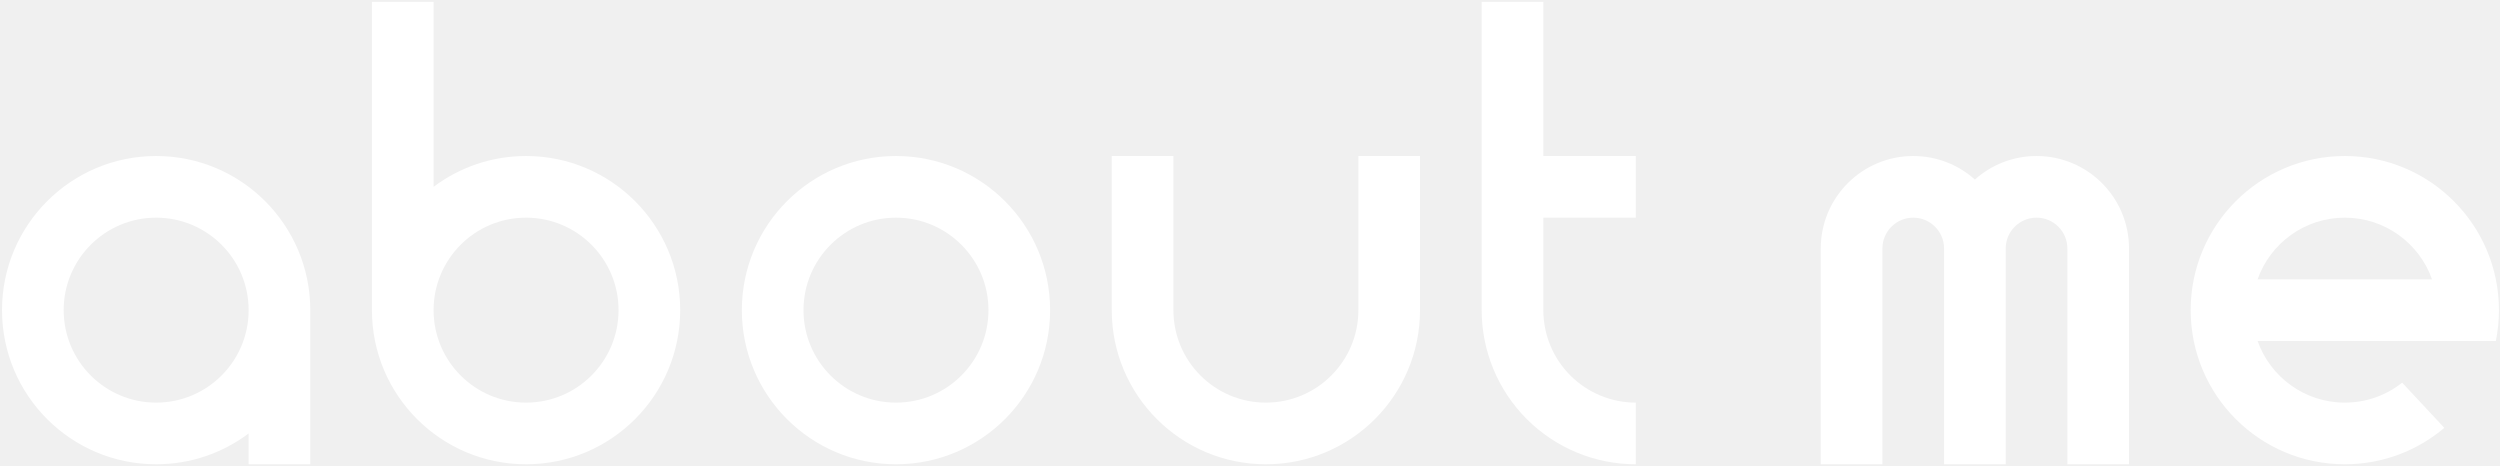
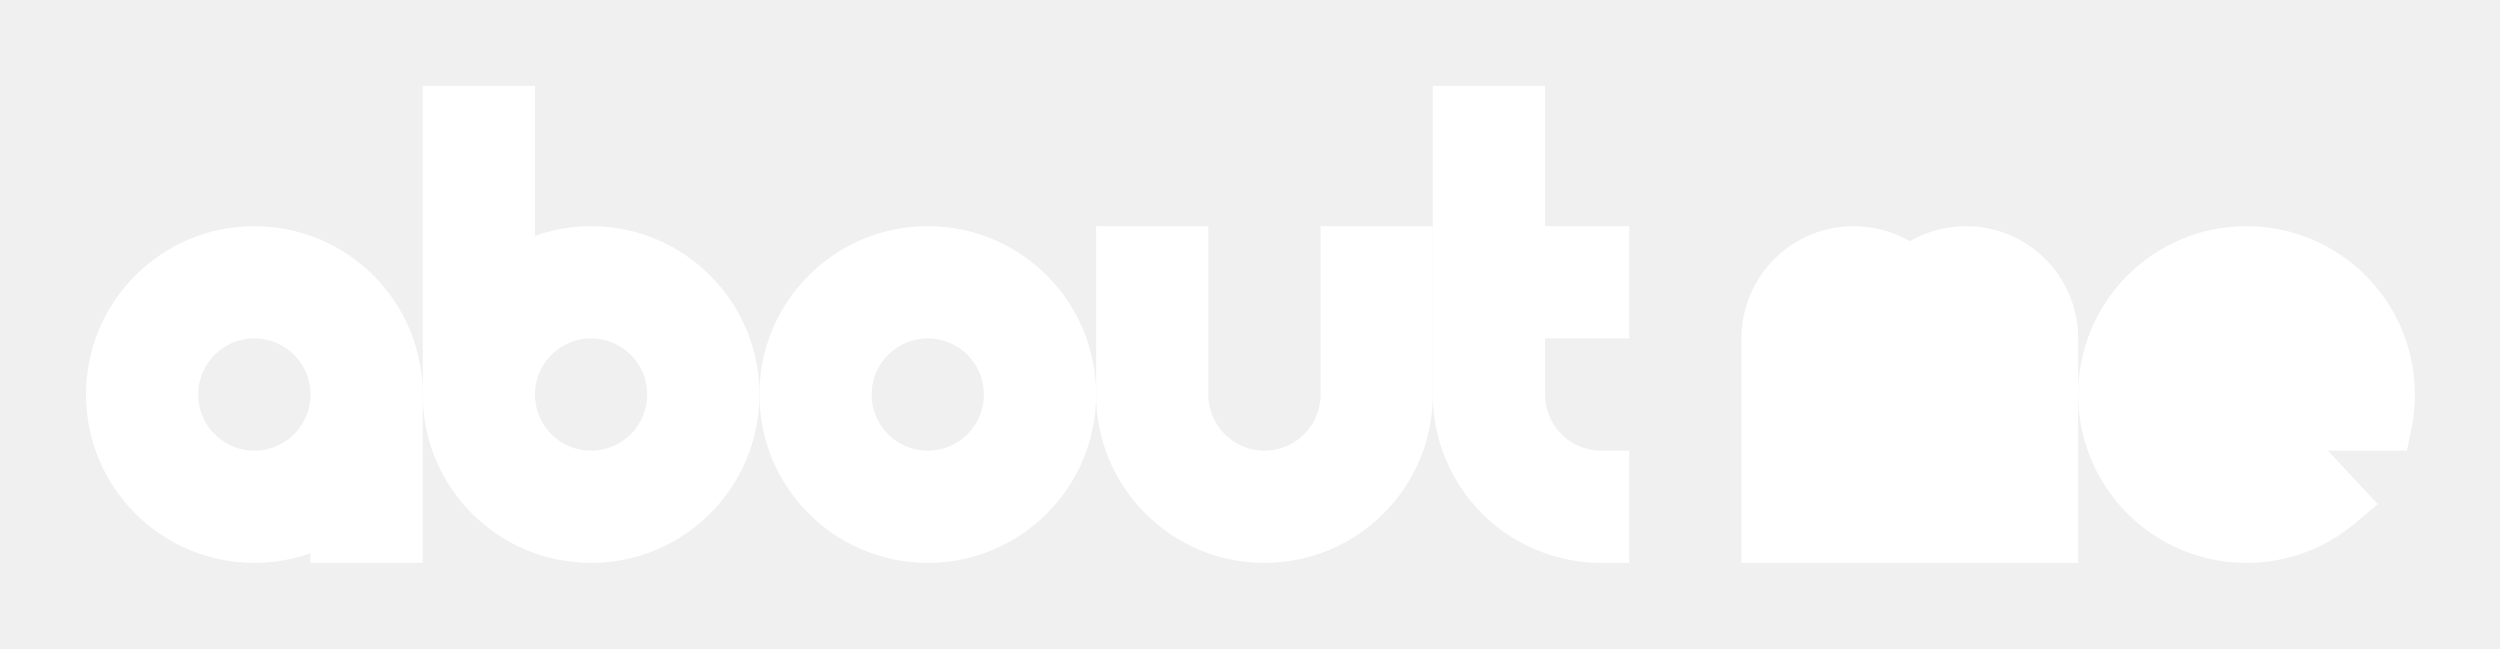
- <svg xmlns="http://www.w3.org/2000/svg" width="811" height="151" viewBox="0 0 811 151" fill="none">
-   <path fill-rule="evenodd" clip-rule="evenodd" d="M50.655 150.61C23.041 150.61 0.655 128.224 0.655 100.61C0.655 72.996 23.041 50.61 50.655 50.61C78.269 50.61 100.655 72.996 100.655 100.61V150.61H80.655V140.613C72.299 146.89 61.911 150.61 50.655 150.61ZM50.655 130.61C67.224 130.61 80.655 117.178 80.655 100.61C80.655 84.041 67.224 70.61 50.655 70.61C34.087 70.61 20.655 84.041 20.655 100.61C20.655 117.178 34.087 130.61 50.655 130.61Z" fill="white" />
-   <path fill-rule="evenodd" clip-rule="evenodd" d="M120.655 100.61C120.655 128.224 143.041 150.61 170.655 150.61C198.27 150.61 220.655 128.224 220.655 100.61C220.655 72.996 198.27 50.61 170.655 50.61C159.399 50.61 149.012 54.329 140.655 60.606V0.61H120.655V100.61ZM170.655 130.61C154.087 130.61 140.655 117.178 140.655 100.61C140.655 84.041 154.087 70.61 170.655 70.61C187.224 70.61 200.655 84.041 200.655 100.61C200.655 117.178 187.224 130.61 170.655 130.61Z" fill="white" />
-   <path fill-rule="evenodd" clip-rule="evenodd" d="M290.655 150.61C318.27 150.61 340.655 128.224 340.655 100.61C340.655 72.996 318.27 50.61 290.655 50.61C263.041 50.61 240.655 72.996 240.655 100.61C240.655 128.224 263.041 150.61 290.655 150.61ZM290.655 130.61C307.224 130.61 320.655 117.178 320.655 100.61C320.655 84.041 307.224 70.61 290.655 70.61C274.087 70.61 260.655 84.041 260.655 100.61C260.655 117.178 274.087 130.61 290.655 130.61Z" fill="white" />
-   <path d="M460.655 100.61C460.655 128.224 438.27 150.61 410.655 150.61C383.041 150.61 360.655 128.224 360.655 100.61V50.61H380.655V100.61C380.655 117.178 394.087 130.61 410.655 130.61C427.224 130.61 440.655 117.178 440.655 100.61V50.61H460.655V100.61Z" fill="white" />
-   <path d="M480.655 100.61C480.655 107.176 481.949 113.678 484.461 119.744C486.974 125.81 490.657 131.322 495.3 135.965C499.943 140.608 505.455 144.291 511.521 146.804C517.587 149.316 524.089 150.61 530.655 150.61L530.655 130.61C526.716 130.61 522.815 129.834 519.175 128.326C515.535 126.818 512.228 124.609 509.442 121.823C506.656 119.037 504.447 115.73 502.939 112.09C501.431 108.45 500.655 104.549 500.655 100.61V70.61H530.655V50.61H500.655V0.61H480.655V100.61Z" fill="white" />
-   <path d="M660.655 50.61C677.224 50.61 690.655 64.041 690.655 80.61V150.61H670.655V80.61C670.655 75.087 666.178 70.61 660.655 70.61C655.132 70.61 650.655 75.087 650.655 80.61V150.61H630.655V80.61C630.655 75.087 626.178 70.61 620.655 70.61C615.132 70.61 610.655 75.087 610.655 80.61V150.61H590.655V80.61C590.655 64.041 604.087 50.61 620.655 50.61C628.339 50.61 635.348 53.498 640.655 58.249C645.963 53.498 652.972 50.61 660.655 50.61Z" fill="white" />
-   <path fill-rule="evenodd" clip-rule="evenodd" d="M760.655 150.61C733.041 150.61 710.655 128.224 710.655 100.61C710.655 72.996 733.041 50.61 760.655 50.61C788.27 50.61 810.655 72.996 810.655 100.61C810.655 104.034 810.311 107.379 809.655 110.61H732.362C736.481 122.262 747.593 130.61 760.655 130.61C767.686 130.61 774.153 128.191 779.267 124.14L792.939 138.792C784.228 146.164 772.961 150.61 760.655 150.61ZM760.655 70.61C747.593 70.61 736.481 78.958 732.362 90.61H788.948C784.83 78.958 773.717 70.61 760.655 70.61Z" fill="white" />
+ <svg xmlns="http://www.w3.org/2000/svg" width="891" height="231" viewBox="0 0 891 231" fill="none">
+   <path d="M140.656 195.61H145.656V190.61V140.61C145.656 110.234 121.031 85.61 90.656 85.61C60.28 85.61 35.656 110.234 35.656 140.61C35.656 170.986 60.28 195.61 90.656 195.61C99.653 195.61 108.153 193.446 115.656 189.611V190.61V195.61H120.656H140.656ZM115.656 140.61C115.656 154.417 104.463 165.61 90.656 165.61C76.848 165.61 65.656 154.417 65.656 140.61C65.656 126.803 76.848 115.61 90.656 115.61C104.463 115.61 115.656 126.803 115.656 140.61Z" fill="white" stroke="white" stroke-width="10" />
+   <path d="M185.656 40.61V35.61H180.656H160.656H155.656V40.61V140.61C155.656 170.986 180.28 195.61 210.656 195.61C241.031 195.61 265.656 170.986 265.656 140.61C265.656 110.234 241.031 85.61 210.656 85.61C201.658 85.61 193.158 87.774 185.656 91.608V40.61ZM210.656 165.61C196.848 165.61 185.656 154.417 185.656 140.61C185.656 126.803 196.848 115.61 210.656 115.61C224.463 115.61 235.656 126.803 235.656 140.61C235.656 154.417 224.463 165.61 210.656 165.61Z" fill="white" stroke="white" stroke-width="10" />
+   <path d="M330.656 195.61C361.031 195.61 385.656 170.986 385.656 140.61C385.656 110.234 361.031 85.61 330.656 85.61C300.28 85.61 275.656 110.234 275.656 140.61C275.656 170.986 300.28 195.61 330.656 195.61ZM355.656 140.61C355.656 154.417 344.463 165.61 330.656 165.61C316.848 165.61 305.656 154.417 305.656 140.61C305.656 126.803 316.848 115.61 330.656 115.61C344.463 115.61 355.656 126.803 355.656 140.61Z" fill="white" stroke="white" stroke-width="10" />
+   <path d="M400.656 85.61H395.656V90.61V140.61C395.656 170.986 420.28 195.61 450.656 195.61C481.031 195.61 505.656 170.986 505.656 140.61V90.61V85.61H500.656H480.656H475.656V90.61V140.61C475.656 154.417 464.463 165.61 450.656 165.61C436.848 165.61 425.656 154.417 425.656 140.61V90.61V85.61H420.656H400.656Z" fill="white" stroke="white" stroke-width="10" />
+   <path d="M570.656 195.61H575.656V190.61L575.656 170.61V165.61H570.656C567.372 165.61 564.122 164.963 561.088 163.707C558.055 162.45 555.299 160.609 552.978 158.288C550.656 155.966 548.815 153.21 547.559 150.177C546.302 147.144 545.656 143.893 545.656 140.61V115.61H570.656H575.656V110.61V90.61V85.61H570.656H545.656V40.61V35.61H540.656H520.656H515.656V40.61V140.61C515.656 147.833 517.078 154.985 519.842 161.657C522.606 168.33 526.657 174.394 531.765 179.501C536.872 184.608 542.935 188.659 549.608 191.423C556.281 194.187 563.433 195.61 570.656 195.61Z" fill="white" stroke="white" stroke-width="10" />
+   <path d="M650.656 195.61H655.656V190.61V120.61C655.656 117.848 657.894 115.61 660.656 115.61C663.417 115.61 665.656 117.848 665.656 120.61V190.61V195.61H670.656H690.656H695.656V190.61V120.61C695.656 117.848 697.894 115.61 700.656 115.61C703.417 115.61 705.656 117.848 705.656 120.61V190.61V195.61H710.656H730.656H735.656V190.61V120.61C735.656 101.28 719.985 85.61 700.656 85.61C693.223 85.61 686.324 87.931 680.656 91.884C674.987 87.931 668.088 85.61 660.656 85.61C641.326 85.61 625.656 101.28 625.656 120.61V190.61V195.61H630.656H650.656Z" fill="white" stroke="white" stroke-width="10" />
+   <path d="M849.655 155.61H853.742L854.555 151.605C855.277 148.048 855.656 144.37 855.656 140.61C855.656 110.234 831.031 85.61 800.656 85.61C770.28 85.61 745.656 110.234 745.656 140.61C745.656 170.986 770.28 195.61 800.656 195.61C814.188 195.61 826.59 190.716 836.169 182.609L840.175 179.218L836.595 175.381L822.923 160.729L819.777 157.358L816.163 160.221C811.9 163.597 806.52 165.61 800.656 165.61C792.481 165.61 785.216 161.685 780.652 155.61H849.655ZM780.652 125.61C785.216 119.535 792.481 115.61 800.656 115.61C808.83 115.61 816.095 119.535 820.659 125.61H780.652Z" fill="white" stroke="white" stroke-width="10" />
</svg>
